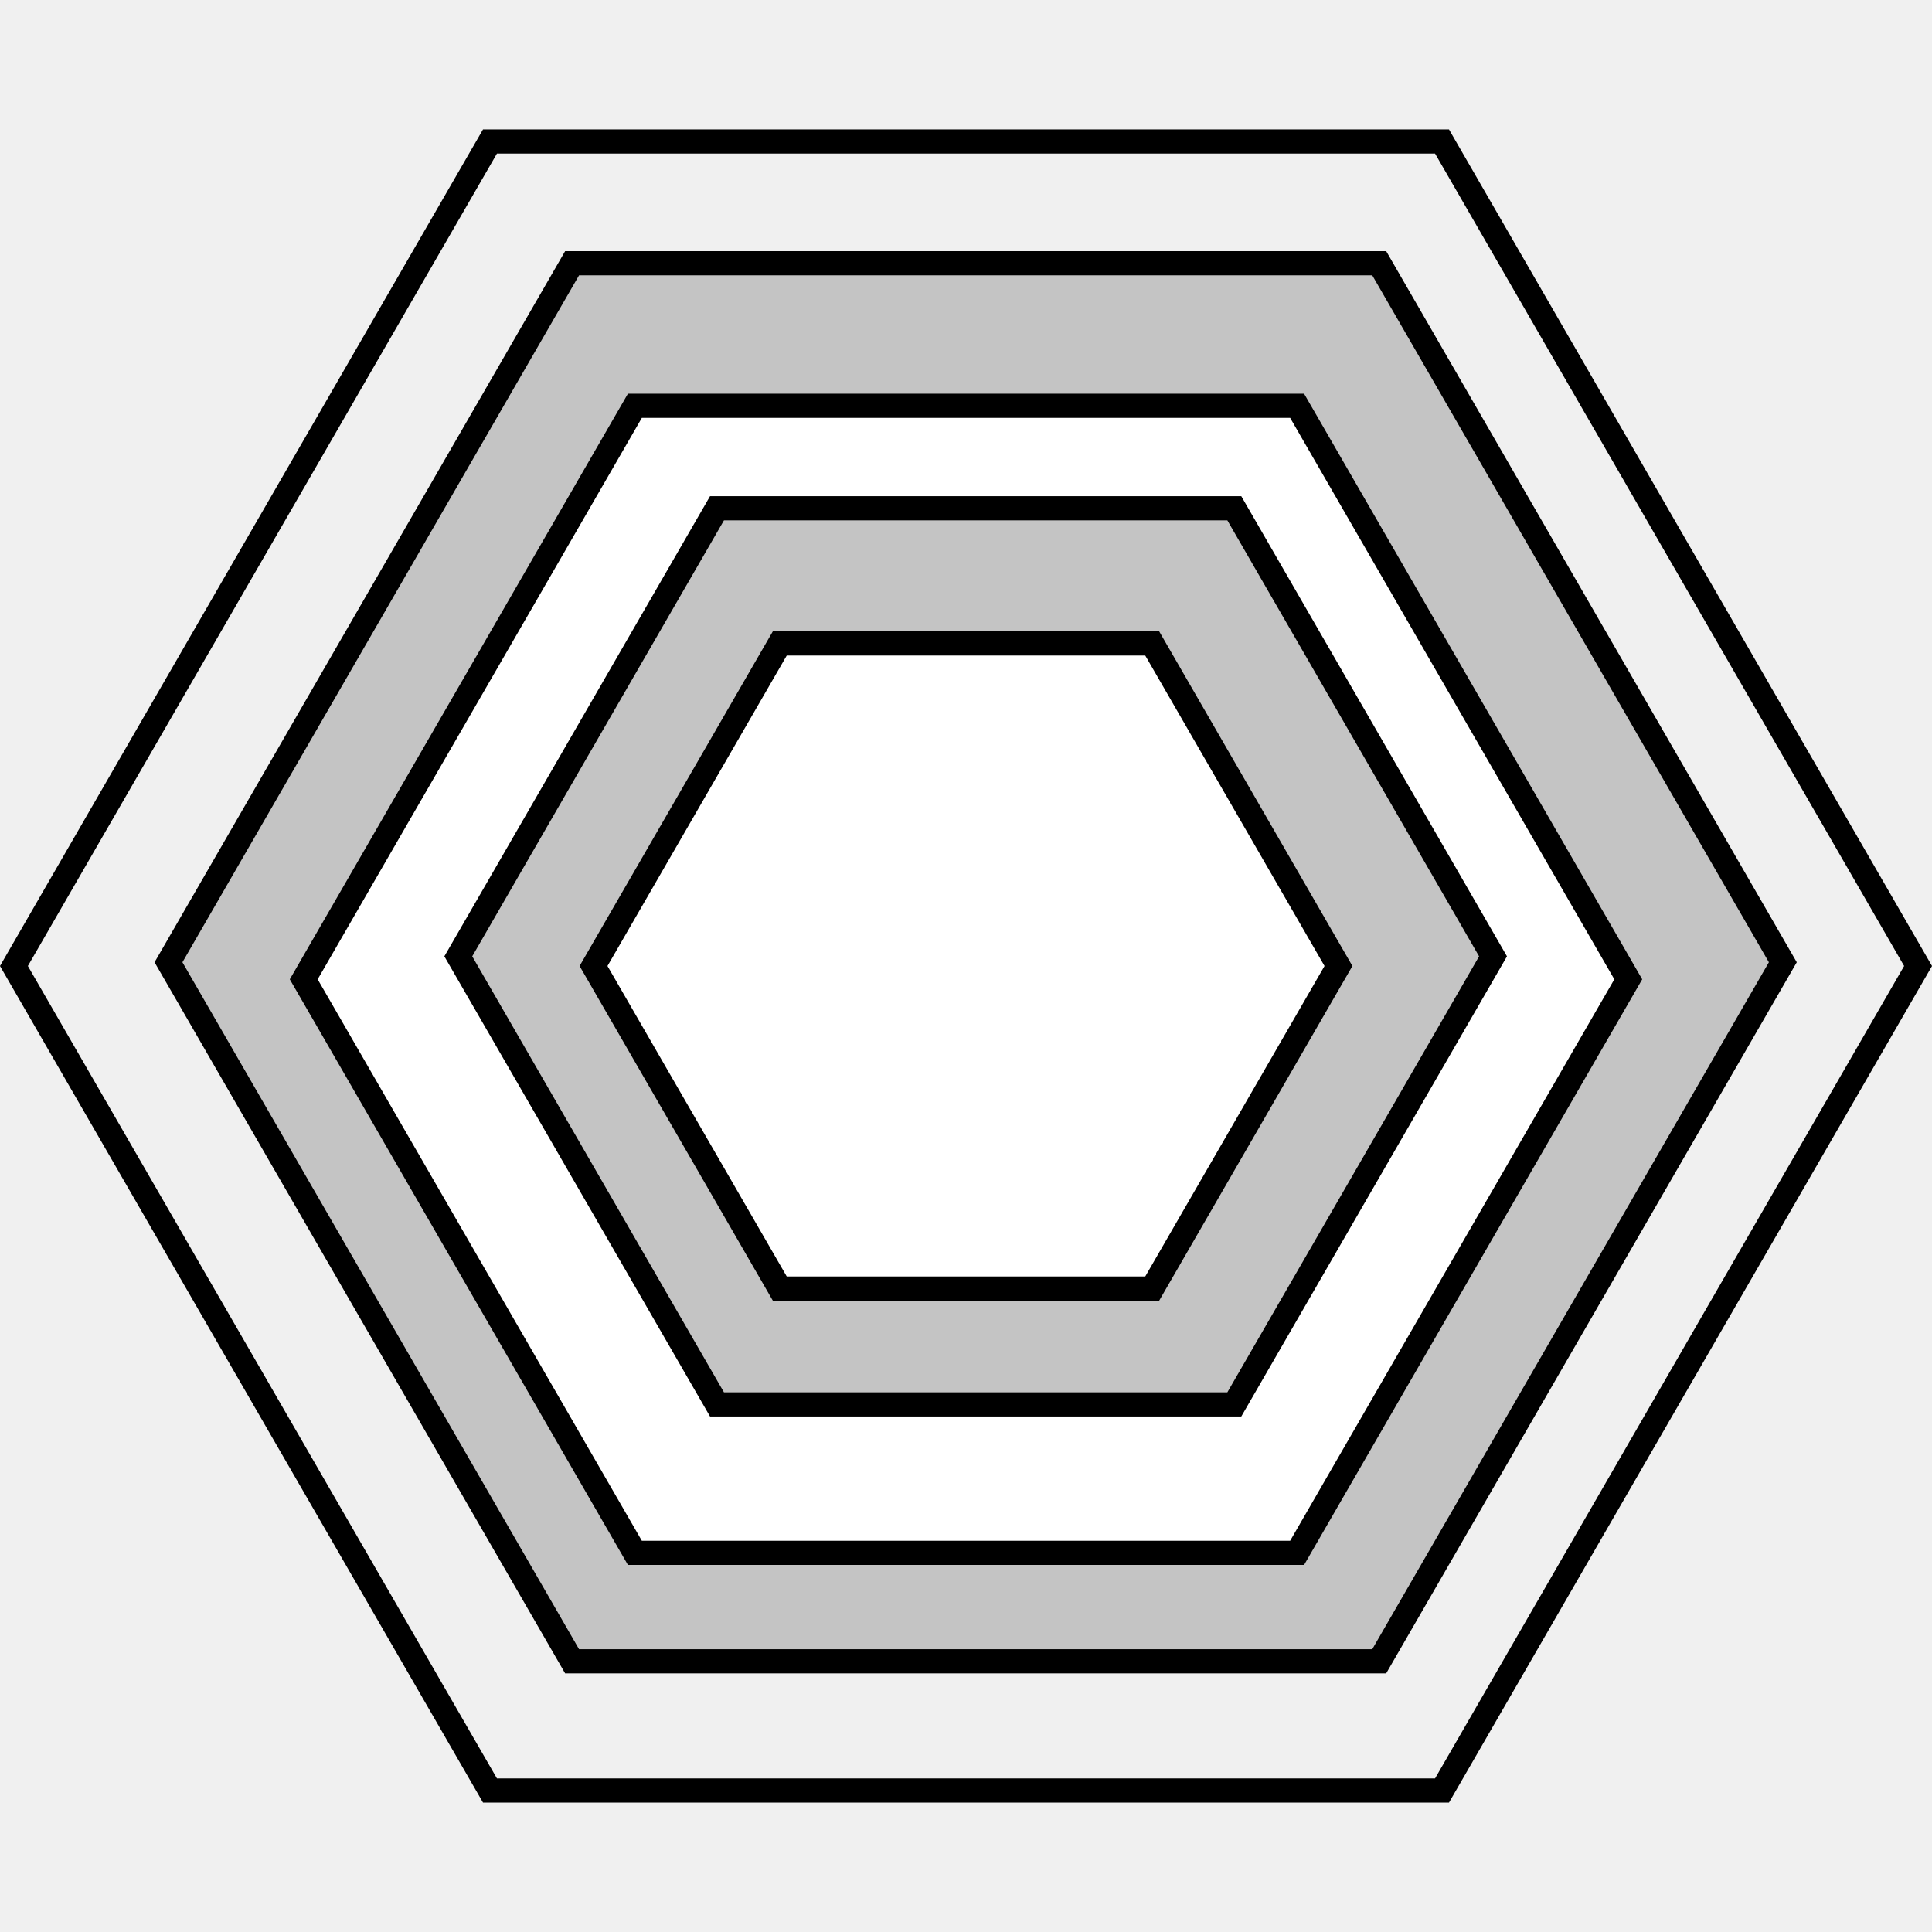
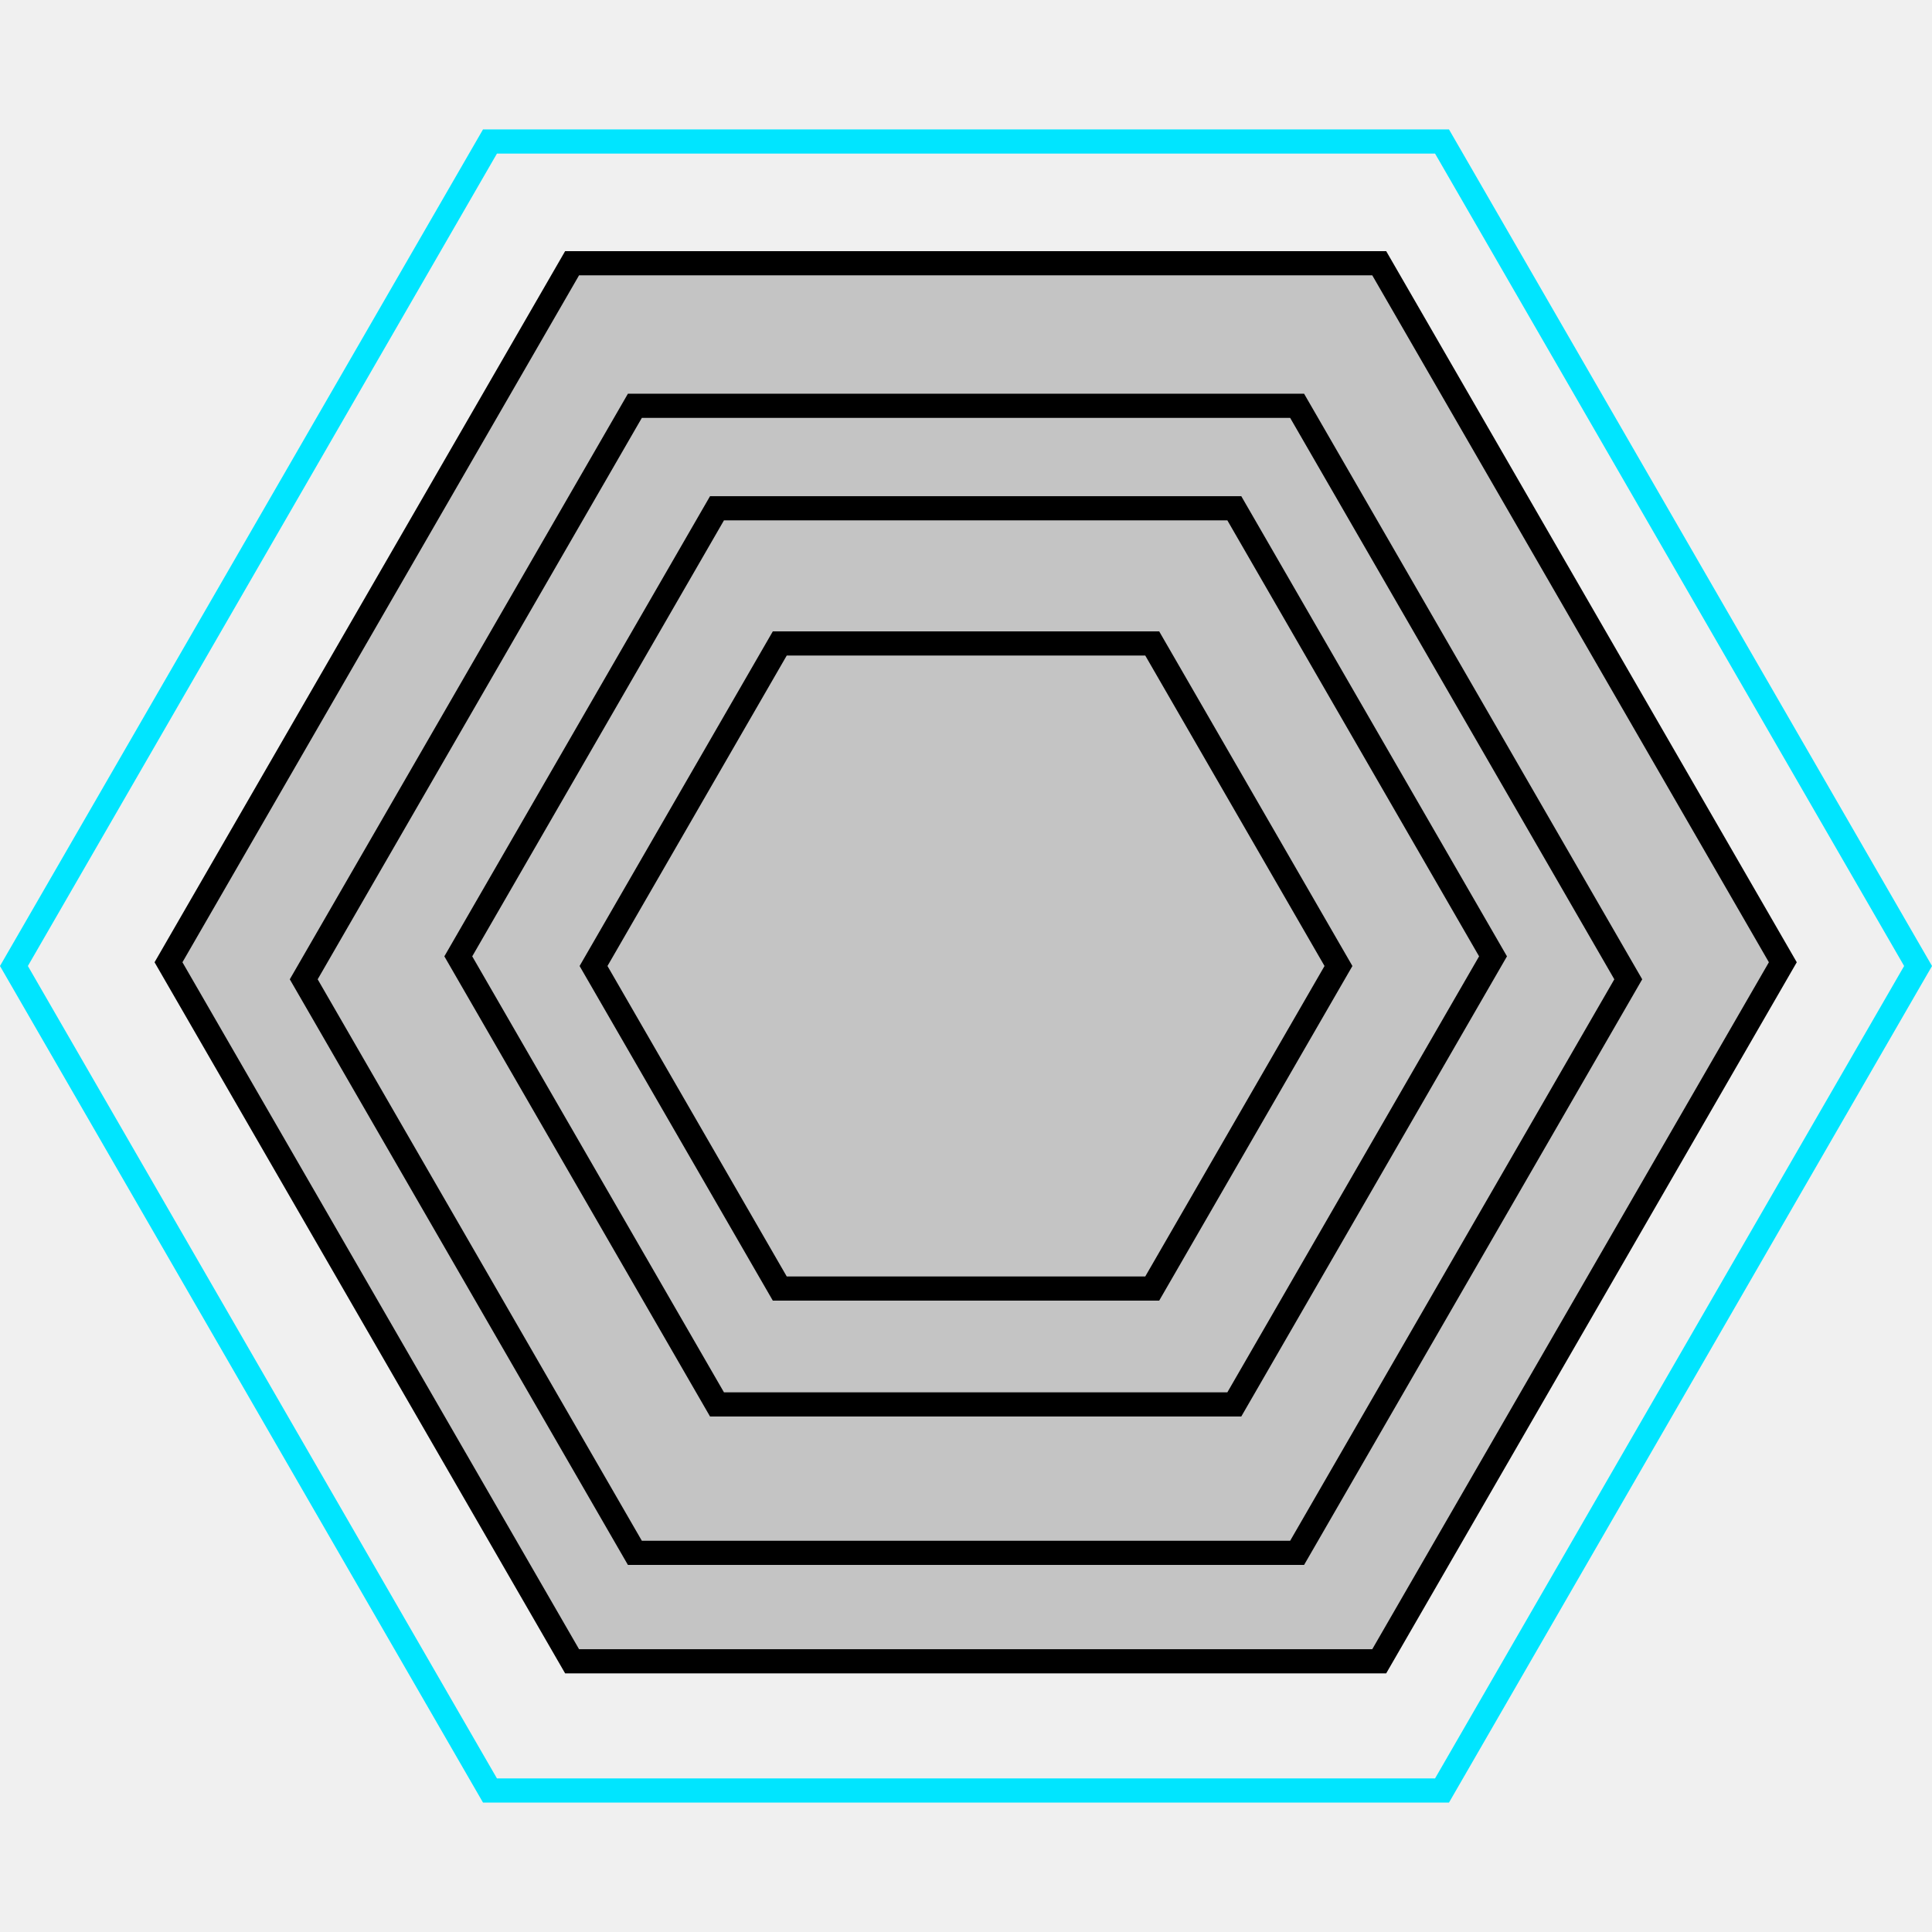
<svg xmlns="http://www.w3.org/2000/svg" width="80" height="80" viewBox="0 0 80 80" fill="none">
-   <path d="M20.289 74.141L0.577 40L20.289 5.859H59.711L79.423 40L59.711 74.141H20.289Z" stroke="black" />
+   <path d="M20.289 74.141L0.577 40L20.289 5.859H59.711L79.423 40L59.711 74.141H20.289Z" stroke="#00e5ff" />
  <path d="M23.689 68.79L6.977 39.845L23.689 10.9H57.111L73.823 39.845L57.111 68.79H23.689Z" fill="#C4C4C4" stroke="black" />
-   <path d="M26.289 64.3L12.577 40.551L26.289 16.803H53.711L67.423 40.551L53.711 64.3H26.289Z" fill="white" stroke="black" />
+   <path d="M26.289 64.3L12.577 40.551L26.289 16.803H53.711L67.423 40.551L53.711 64.3H26.289Z" fill="#C4C4C4" stroke="black" />
  <path d="M29.689 58.153L18.977 39.6L29.689 21.047H51.111L61.823 39.6L51.111 58.153H29.689Z" fill="#C4C4C4" stroke="black" />
-   <path d="M32.289 53.356L24.577 40L32.289 26.644H47.711L55.423 40L47.711 53.356H32.289Z" fill="white" stroke="black" />
+   <path d="M32.289 53.356L24.577 40L32.289 26.644H47.711L55.423 40L47.711 53.356H32.289Z" fill="#C4C4C4" stroke="black" />
</svg>
